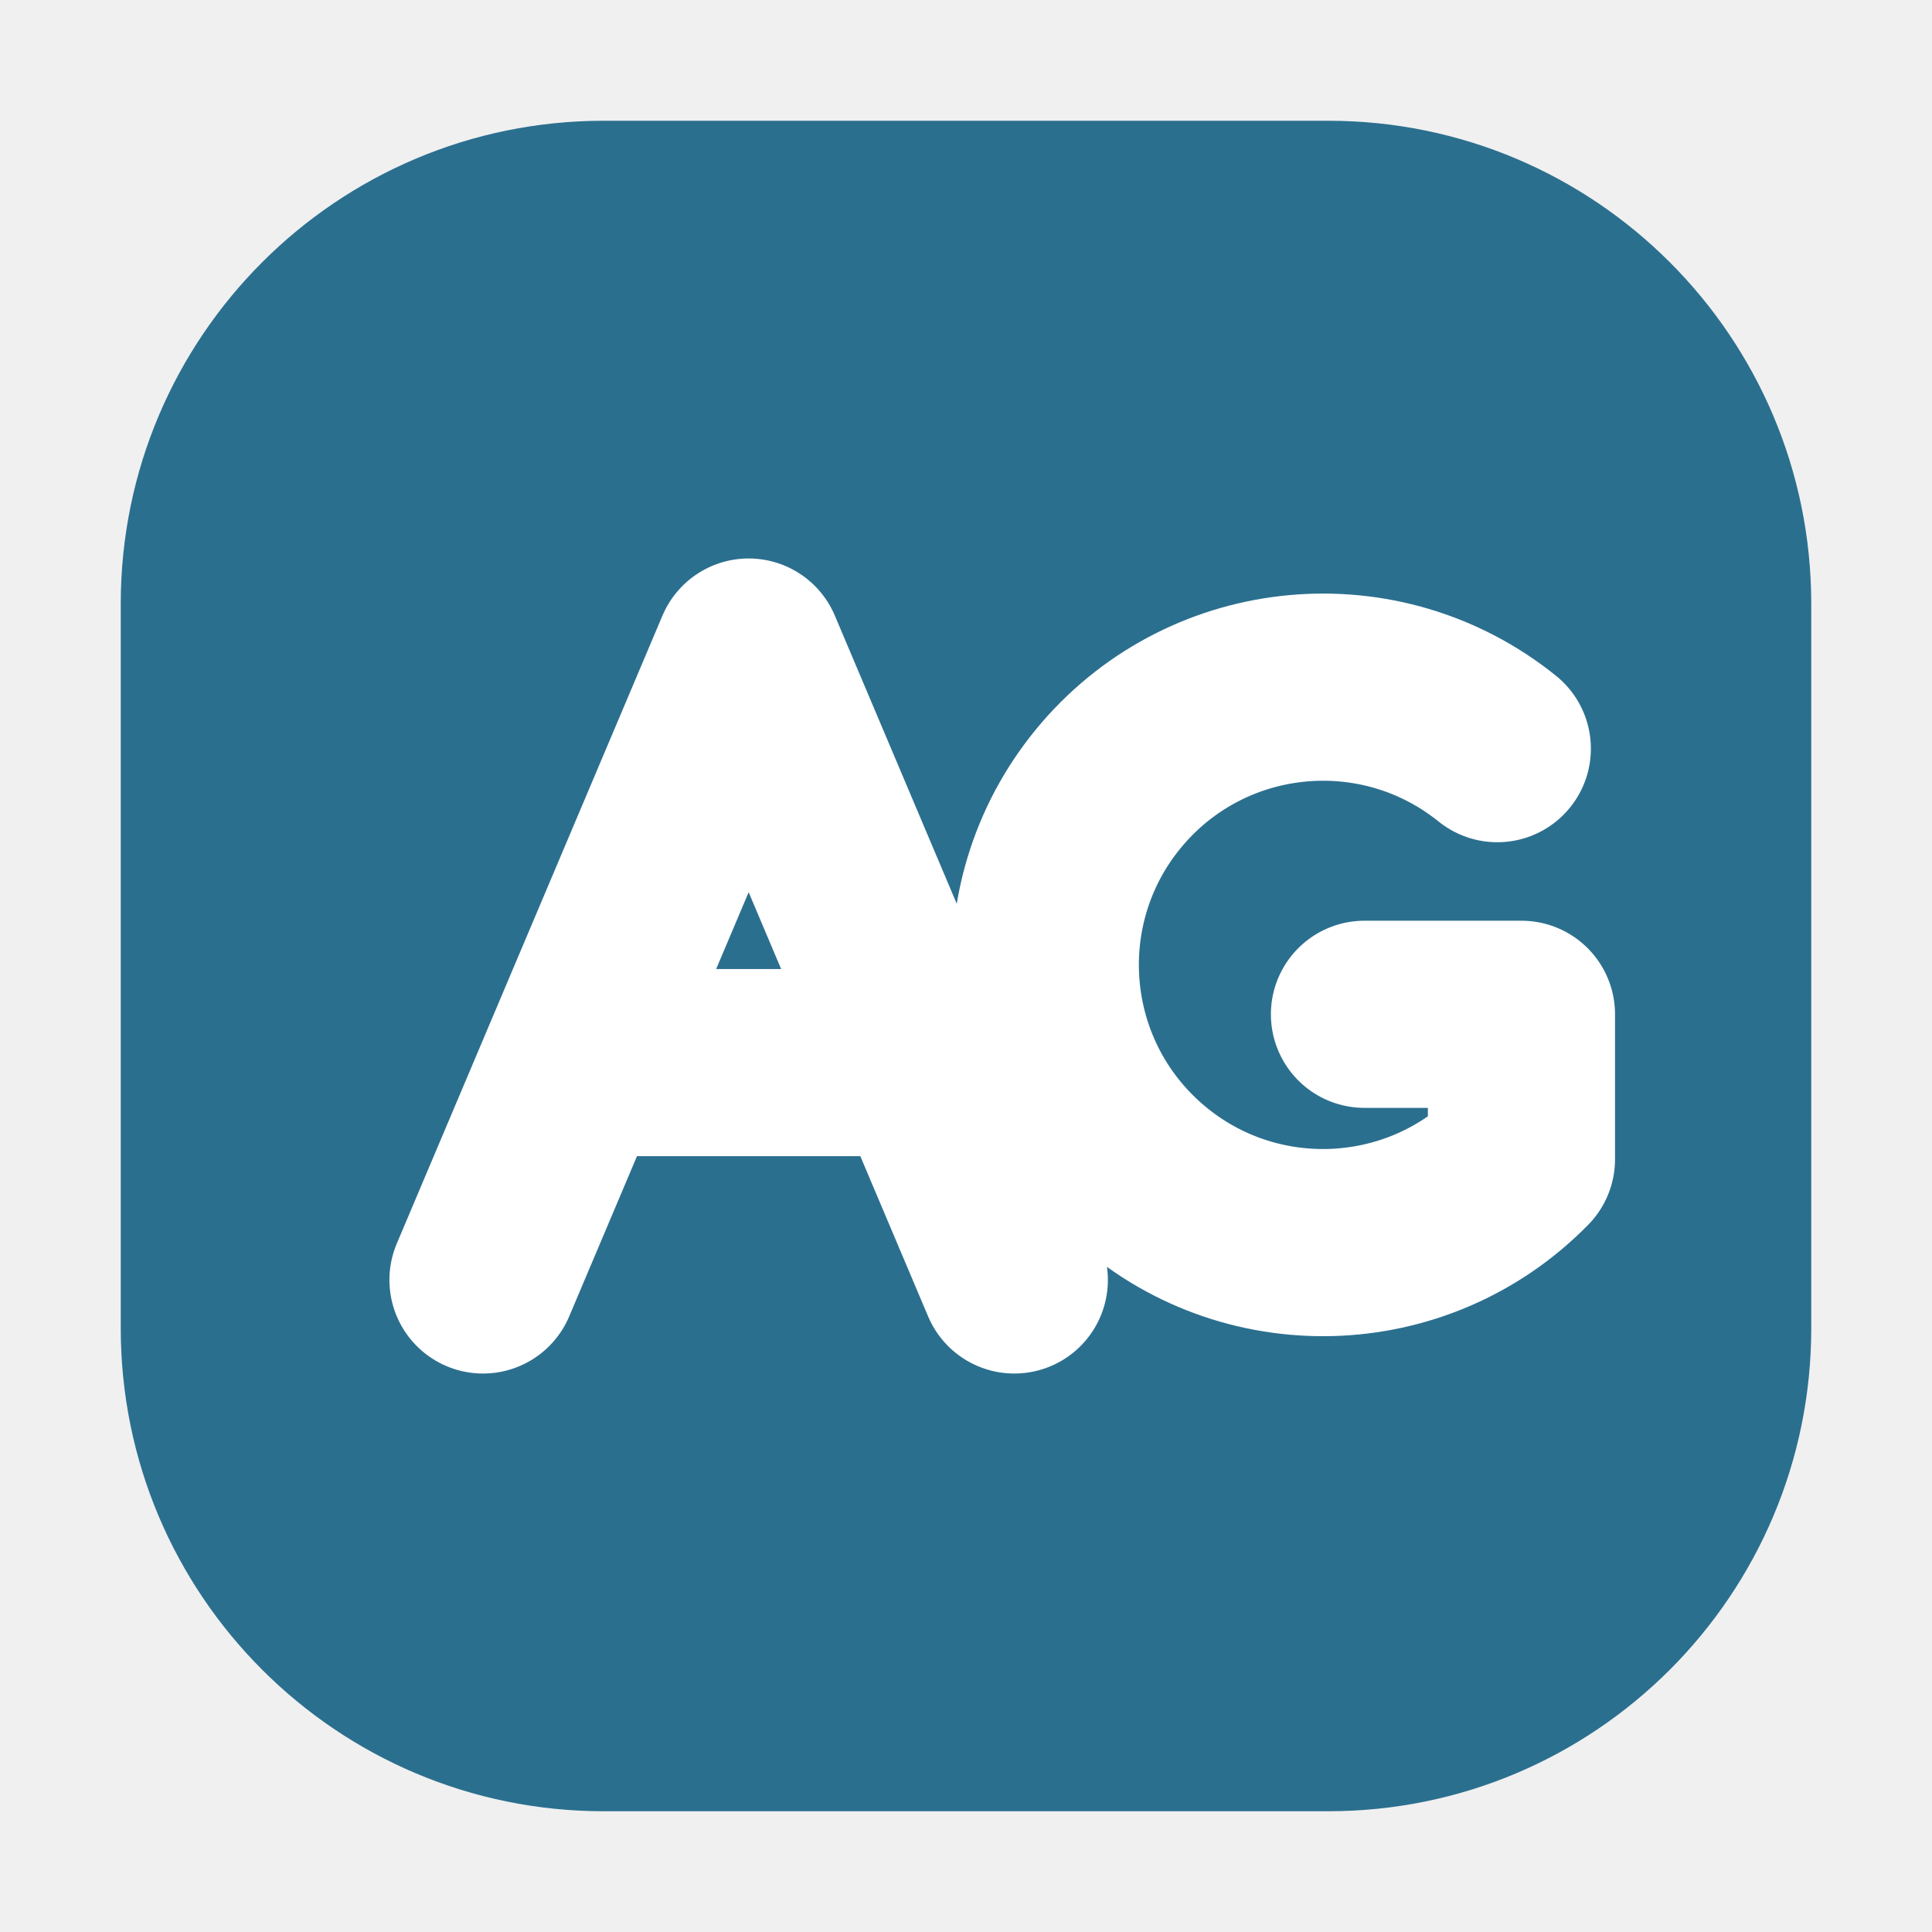
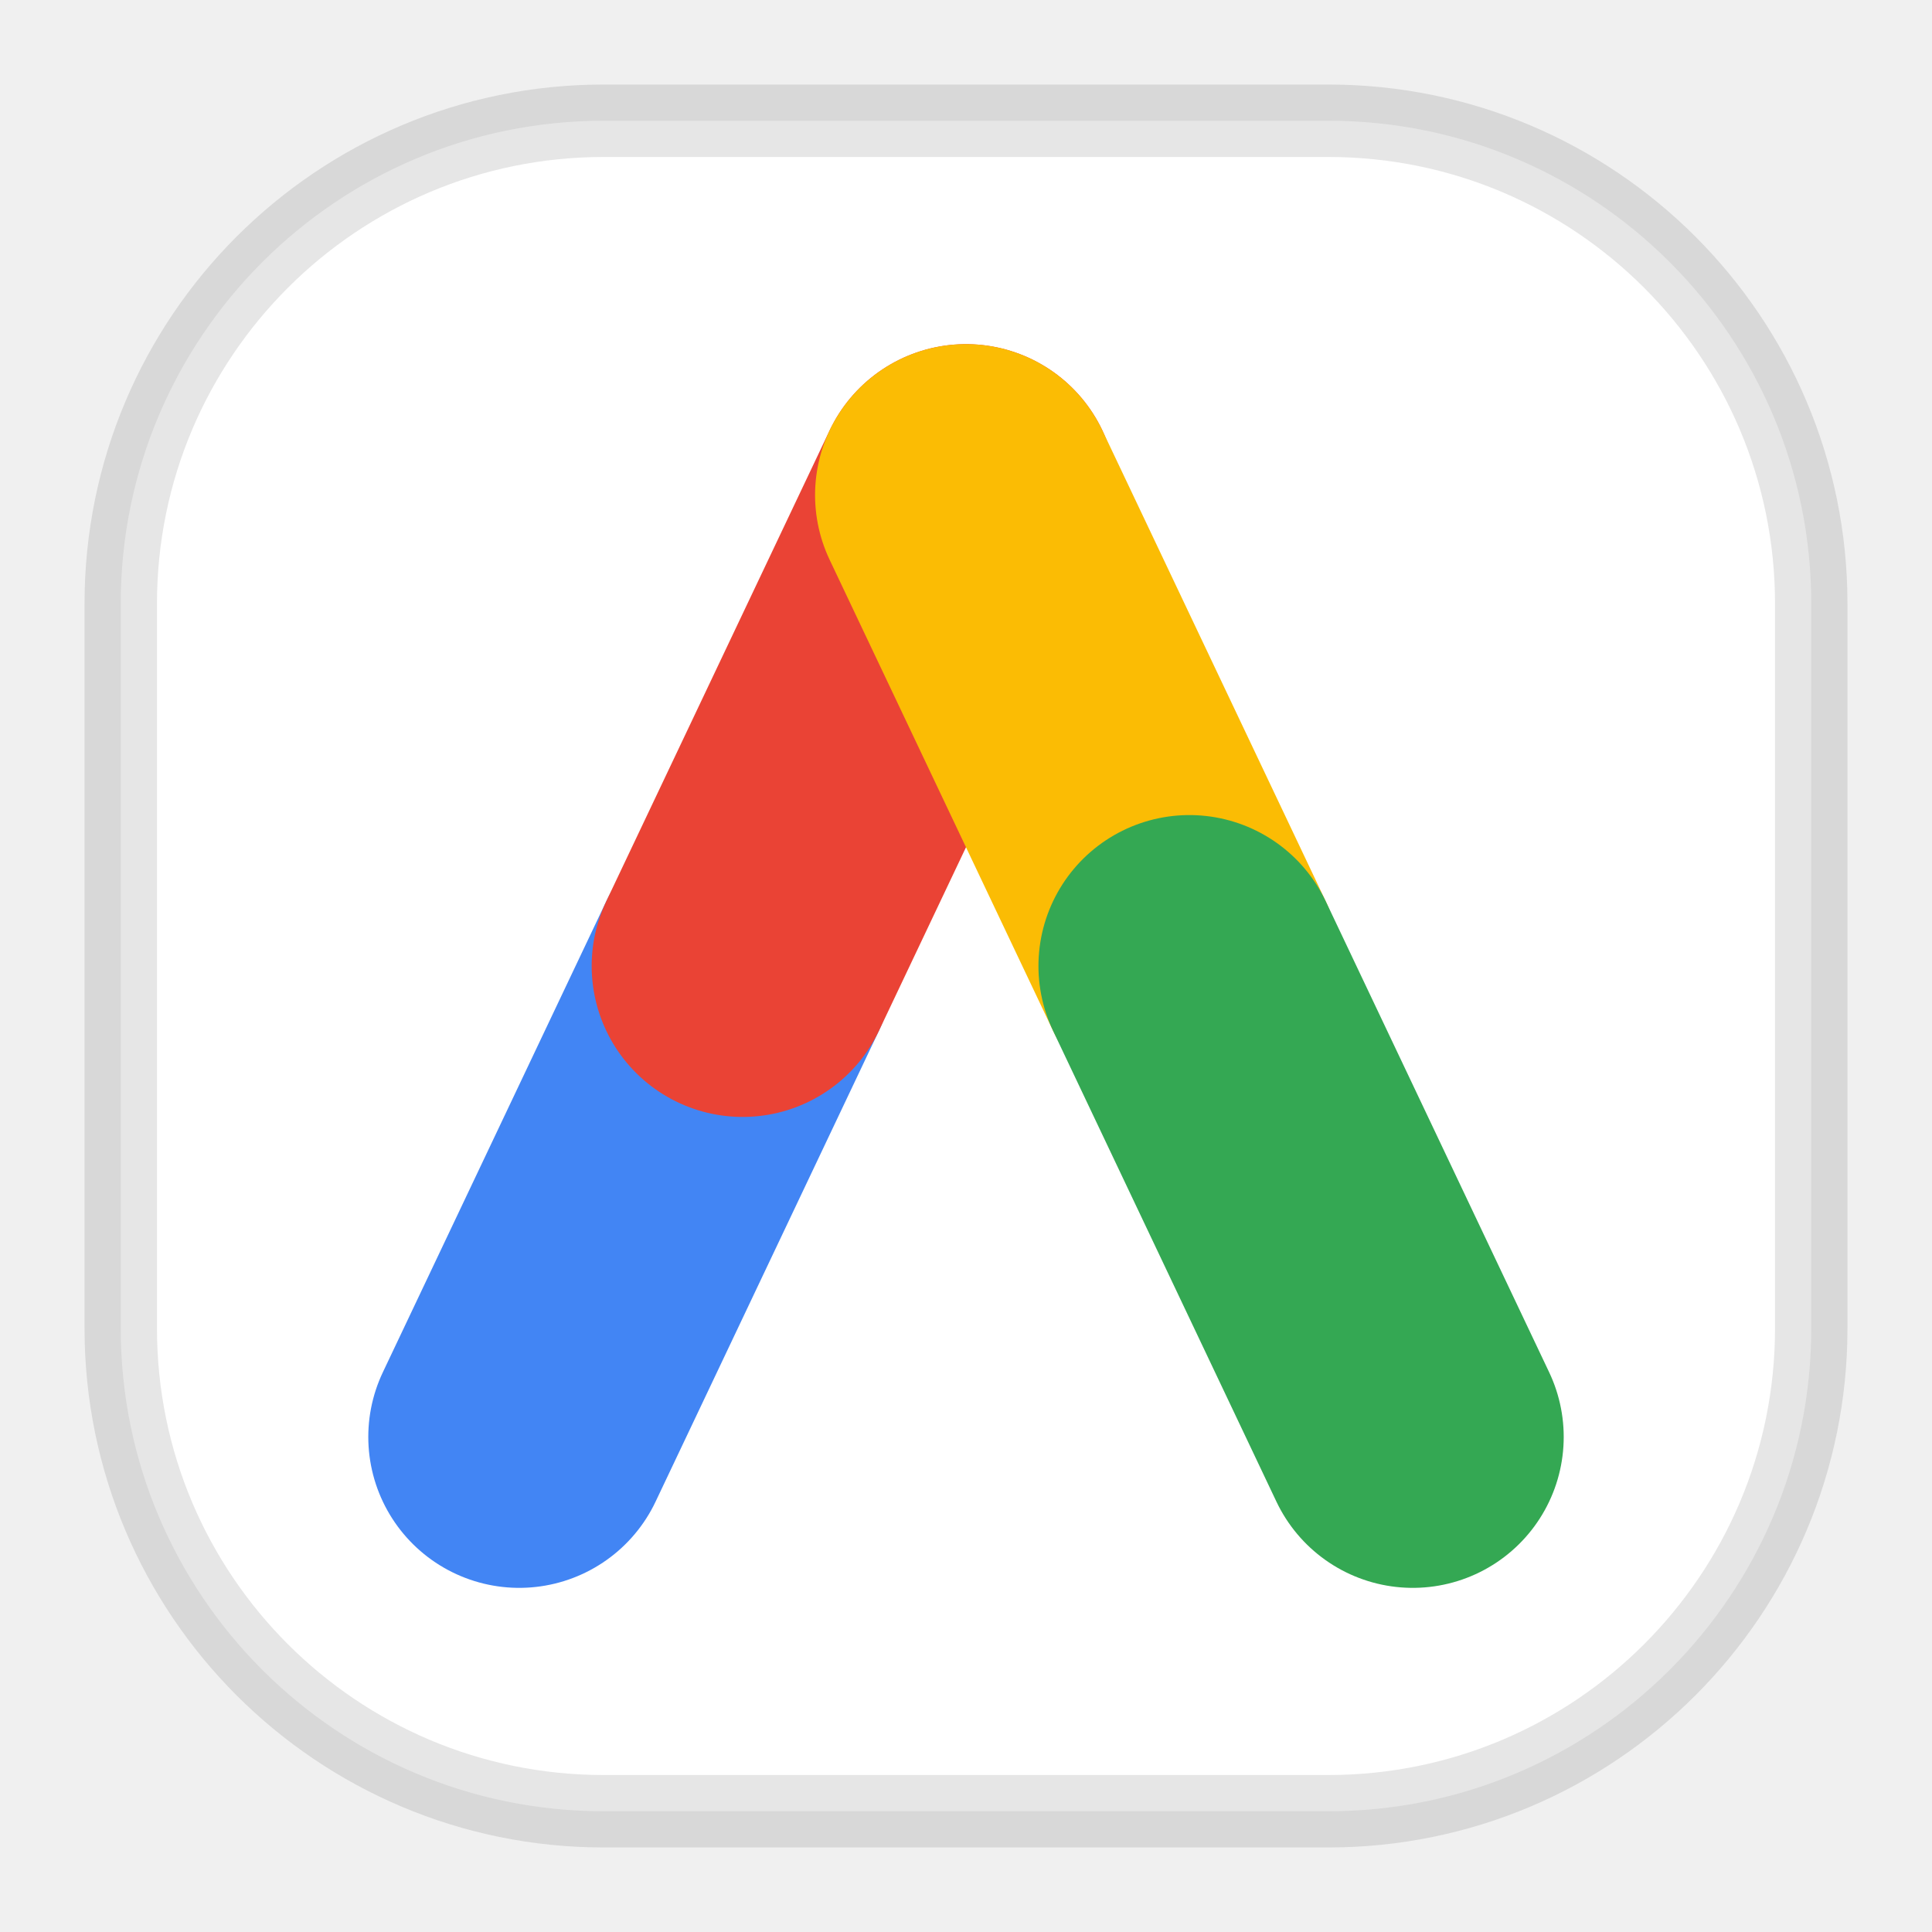
<svg xmlns="http://www.w3.org/2000/svg" viewBox="0 0 16 16" role="img" aria-label="Antigravity">
-   <rect x="1" y="1" width="14" height="14" rx="4" fill="#2b6f8f" />
-   <path d="M4 10.6 6.2 5.4l2.2 5.2M4.8 8.8h2.8M12.4 6.2a2.3 2.3 0 1 0 .2 3.4V8.4h-1.3" fill="none" stroke="#fff" stroke-width="1.55" stroke-linecap="round" stroke-linejoin="round" />
+   <rect x="1" y="1" width="14" height="14" rx="4" fill="#fff" stroke="#000" stroke-opacity=".1" stroke-width=".6" />
+   <g fill="none" stroke-width="2.5" stroke-linecap="round">
+     <path d="M4.3 11.9 6.15 8" stroke="#4285f4" />
+     <path d="M6.15 8 8 4.1" stroke="#ea4335" />
+     <path d="M8 4.1 9.85 8" stroke="#fbbc04" />
+     <path d="M9.85 8l1.85 3.9" stroke="#34a853" />
+   </g>
</svg>
